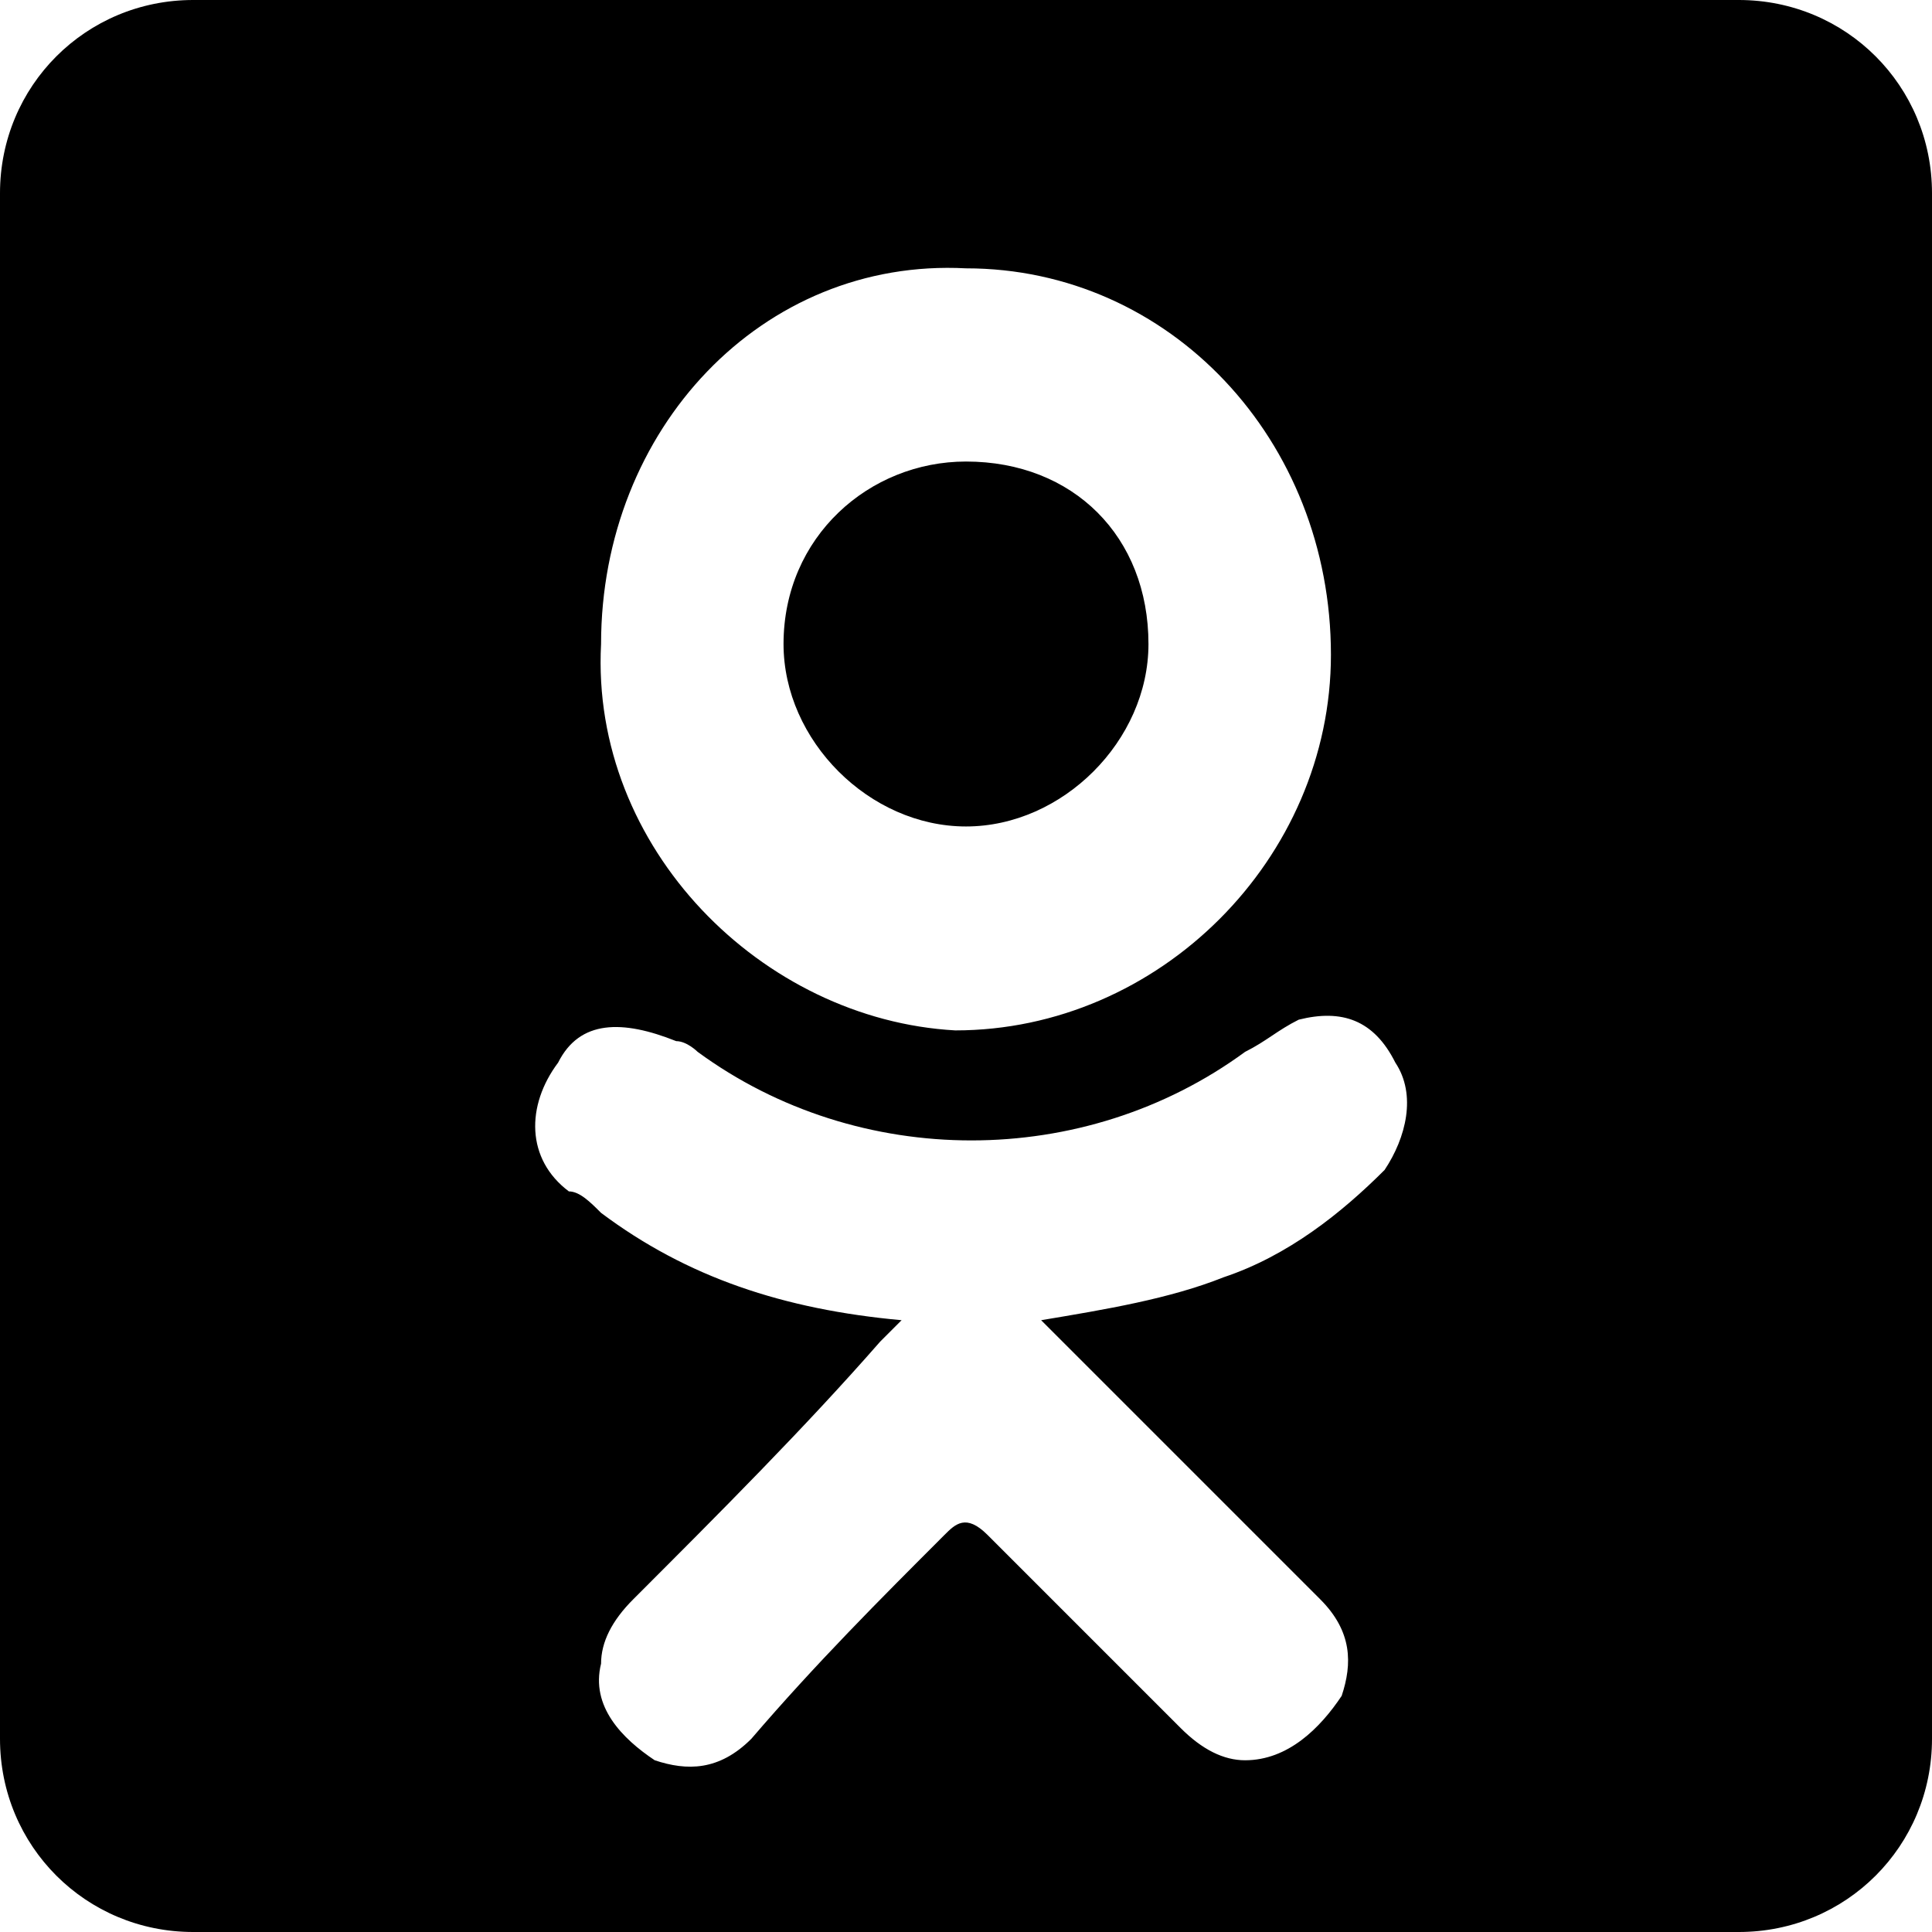
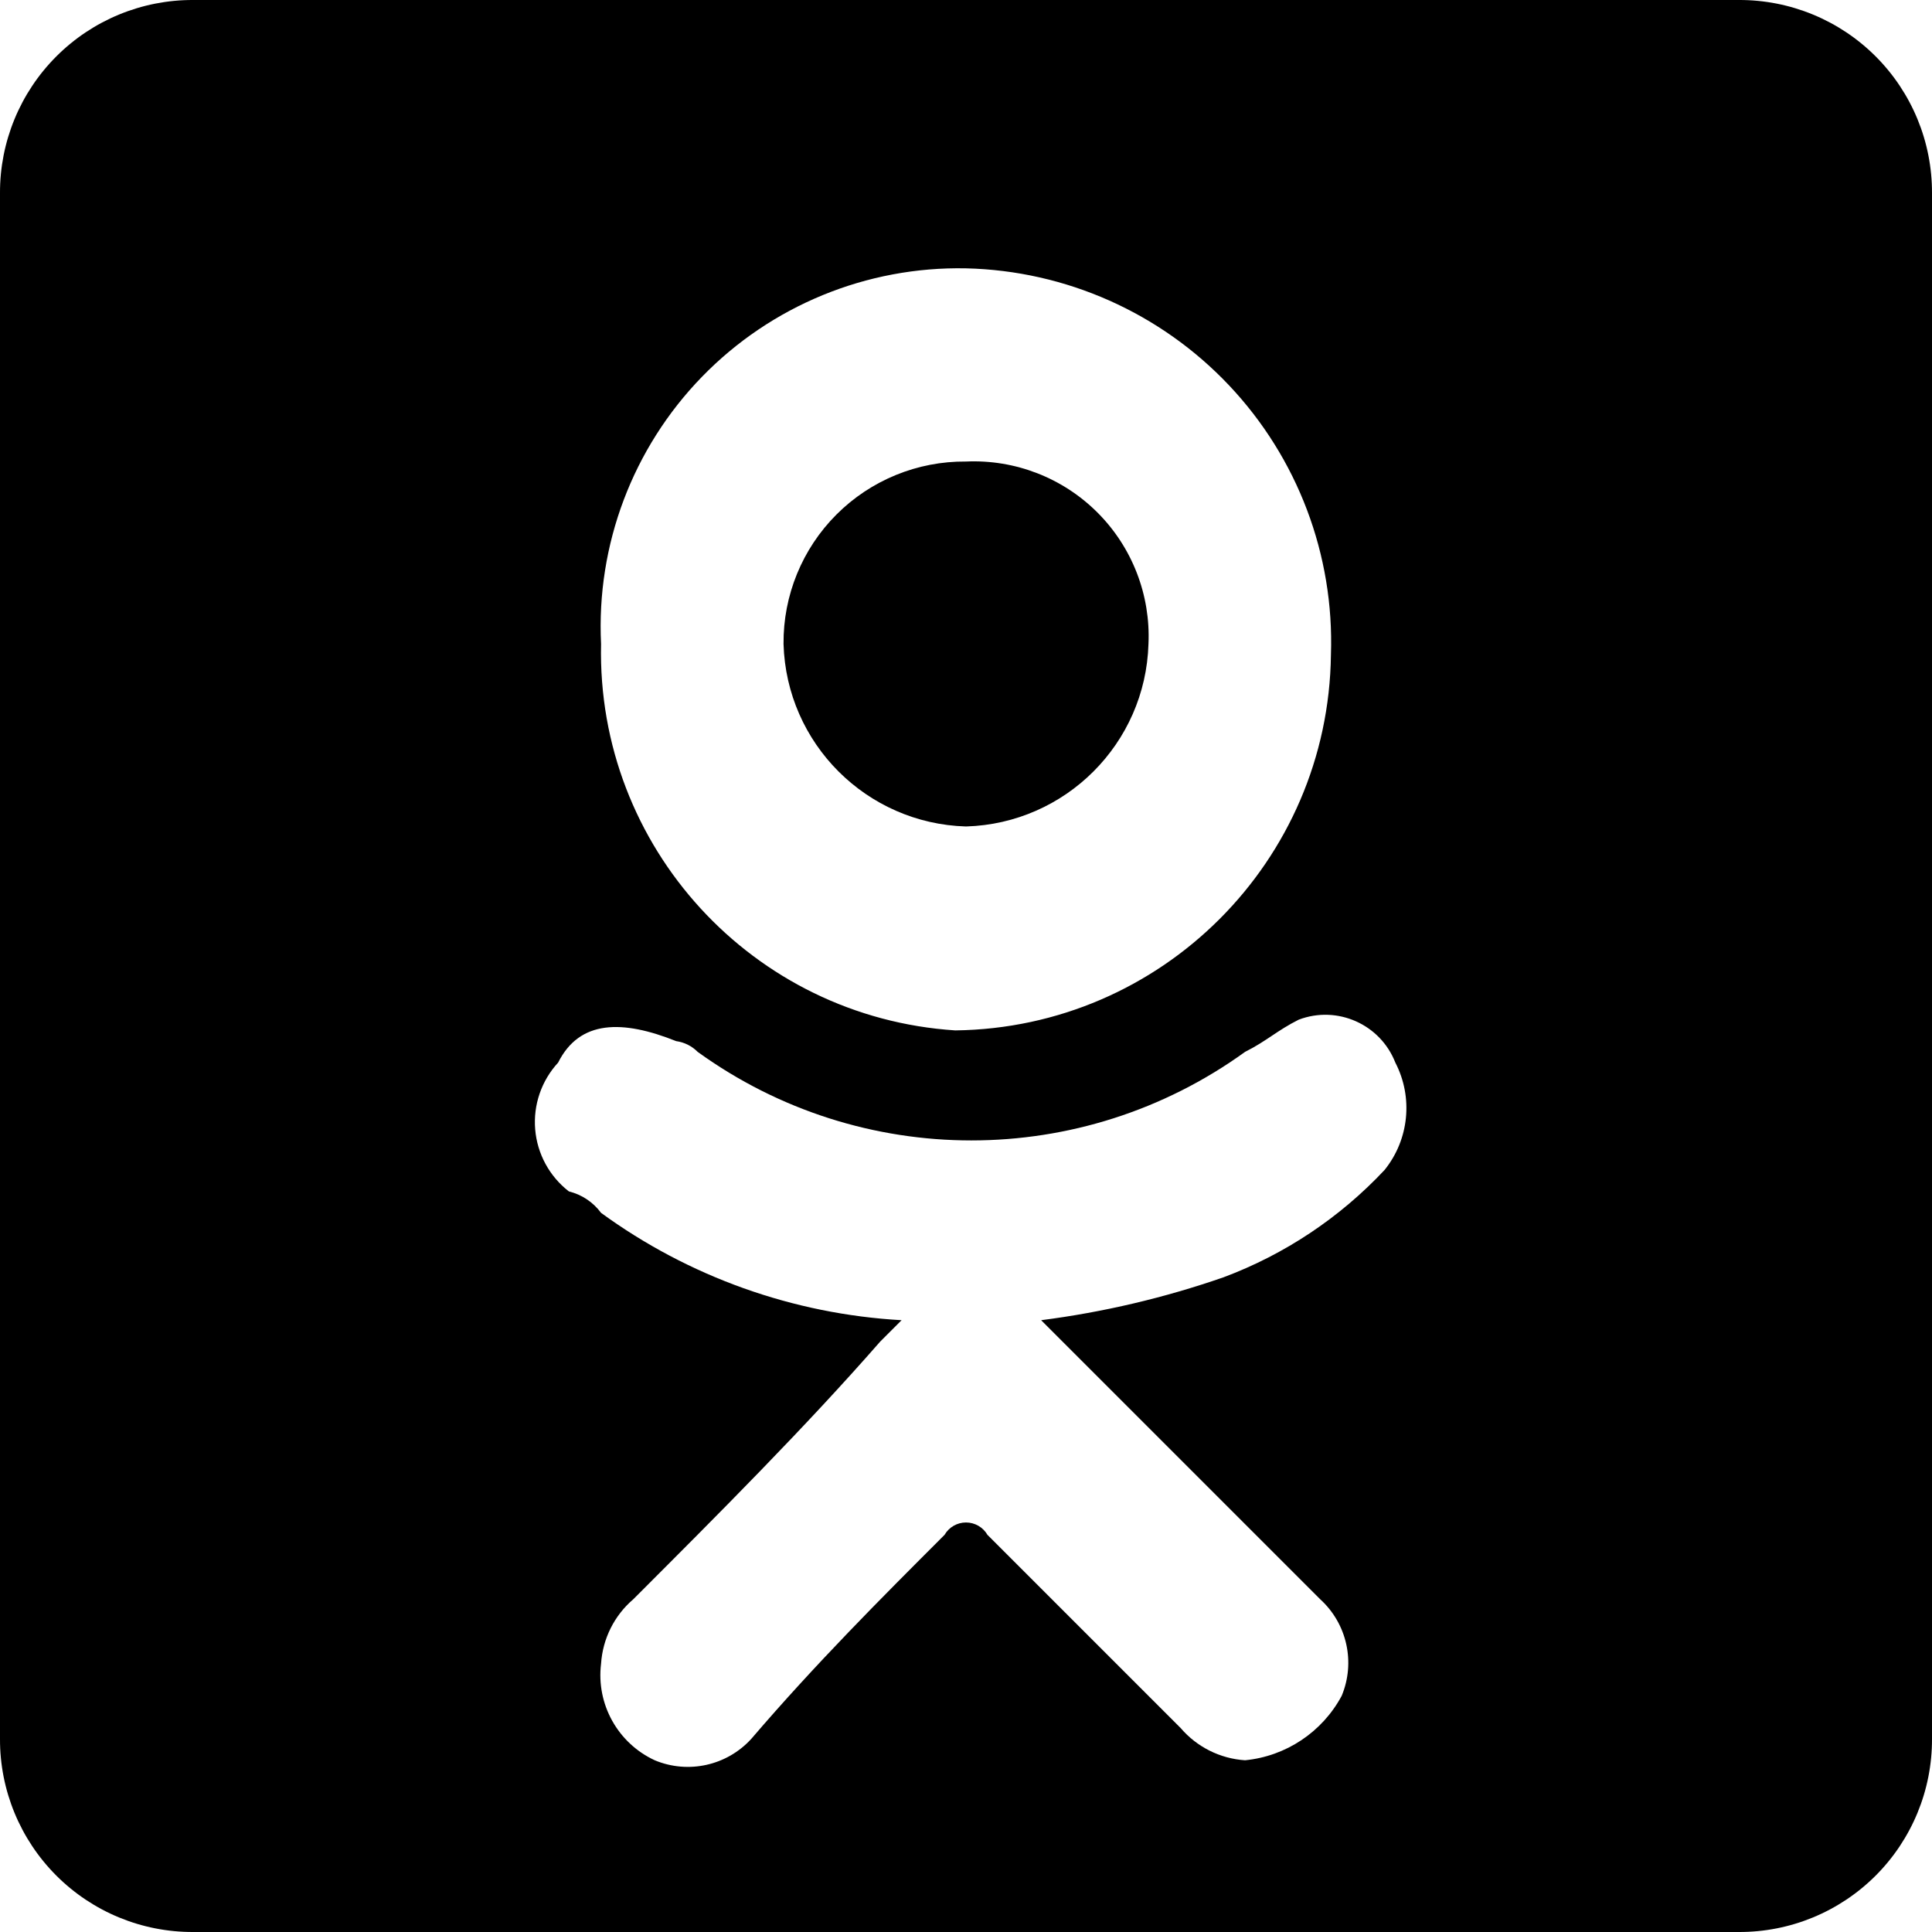
- <svg xmlns="http://www.w3.org/2000/svg" version="1.1" id="Layer_1" x="0px" y="0px" viewBox="0 0 18 18" enable-background="new 0 0 18 18" xml:space="preserve">
-   <path fill-rule="evenodd" clip-rule="evenodd" d="M16.2,0H1.8C0.8,0,0,0.8,0,1.8v14.4c0,1,0.8,1.8,1.8,1.8h14.4   c1,0,1.8-0.8,1.8-1.8V1.8C18,0.8,17.2,0,16.2,0z M9,2.5c1.9,0,3.4,1.6,3.4,3.6c0,1.9-1.6,3.5-3.5,3.5C7.1,9.5,5.5,7.9,5.6,6   C5.6,4,7.1,2.4,9,2.5z M12.9,10.9c-0.4,0.4-0.9,0.8-1.5,1c-0.5,0.2-1.1,0.3-1.7,0.4c0.1,0.1,0.1,0.1,0.2,0.2   c0.8,0.8,1.6,1.6,2.4,2.4c0.3,0.3,0.3,0.6,0.2,0.9c-0.2,0.3-0.5,0.6-0.9,0.6c-0.2,0-0.4-0.1-0.6-0.3c-0.6-0.6-1.2-1.2-1.8-1.8   c-0.2-0.2-0.3-0.1-0.4,0c-0.6,0.6-1.2,1.2-1.8,1.9c-0.3,0.3-0.6,0.3-0.9,0.2c-0.3-0.2-0.6-0.5-0.5-0.9c0-0.2,0.1-0.4,0.3-0.6   c0.8-0.8,1.6-1.6,2.3-2.4c0.1-0.1,0.1-0.1,0.2-0.2c-1.1-0.1-2-0.4-2.8-1c-0.1-0.1-0.2-0.2-0.3-0.2c-0.4-0.3-0.4-0.8-0.1-1.2   c0.2-0.4,0.6-0.4,1.1-0.2c0.1,0,0.2,0.1,0.2,0.1c1.5,1.1,3.6,1.1,5.1,0c0.2-0.1,0.3-0.2,0.5-0.3c0.4-0.1,0.7,0,0.9,0.4   C13.2,10.2,13.1,10.6,12.9,10.9z M9,7.7c0.9,0,1.7-0.8,1.7-1.7c0-1-0.7-1.7-1.7-1.7C8.1,4.3,7.3,5,7.3,6C7.3,6.9,8.1,7.7,9,7.7z" />
+ <svg xmlns="http://www.w3.org/2000/svg" width="18" height="18" viewBox="0 0 18 18">
+   <defs>
+     <style>
+       .cls-1 {
+         fill-rule: evenodd;
+       }
+     </style>
+   </defs>
+   <path id="Фигура_6" data-name="Фигура 6" class="cls-1" d="M16.2,0H1.8A1.793,1.793,0,0,0,0,1.8V16.2A1.793,1.793,0,0,0,1.8,18H16.2A1.793,1.793,0,0,0,18,16.2V1.8A1.793,1.793,0,0,0,16.2,0ZM9,2.5a3.483,3.483,0,0,1,3.4,3.6A3.543,3.543,0,0,1,8.9,9.6,3.529,3.529,0,0,1,5.6,6,3.337,3.337,0,0,1,9,2.5Zm3.9,8.4a3.956,3.956,0,0,1-1.5,1,8.469,8.469,0,0,1-1.7.4l0.2,0.2,2.4,2.4a0.8,0.8,0,0,1,.2.9,1.149,1.149,0,0,1-.9.6,0.864,0.864,0,0,1-.6-0.3L9.2,14.3a0.231,0.231,0,0,0-.4,0c-0.6.6-1.2,1.2-1.8,1.9a0.8,0.8,0,0,1-.9.2,0.874,0.874,0,0,1-.5-0.9,0.864,0.864,0,0,1,.3-0.6c0.8-.8,1.6-1.6,2.3-2.4l0.2-.2a5.257,5.257,0,0,1-2.8-1,0.53,0.53,0,0,0-.3-0.2,0.817,0.817,0,0,1-.1-1.2c0.2-.4.6-0.4,1.1-0.2a0.349,0.349,0,0,1,.2.1,4.353,4.353,0,0,0,5.1,0c0.2-.1.3-0.2,0.5-0.3a0.7,0.7,0,0,1,.9.4A0.92,0.92,0,0,1,12.9,10.9ZM9,7.7A1.752,1.752,0,0,0,10.7,6,1.628,1.628,0,0,0,9,4.3,1.685,1.685,0,0,0,7.3,6,1.752,1.752,0,0,0,9,7.7Z" />
</svg>
